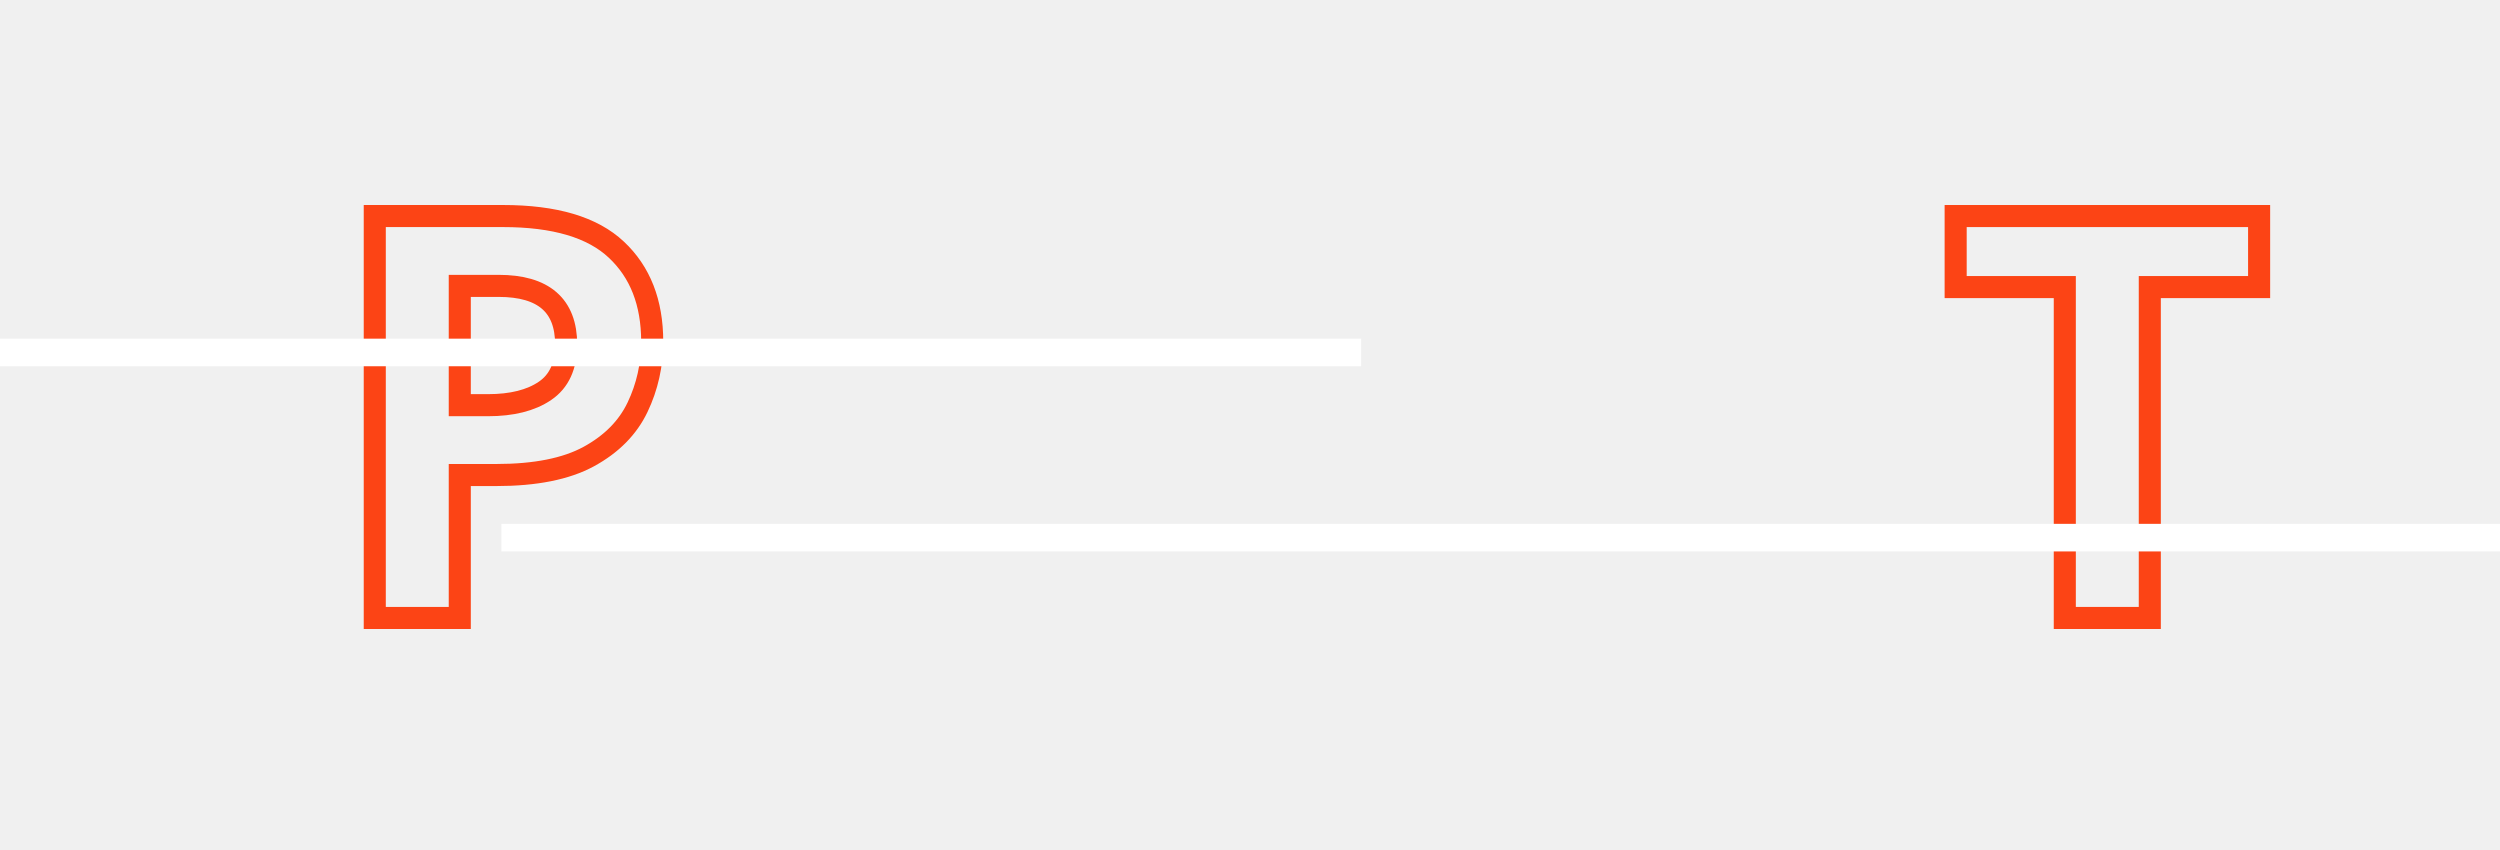
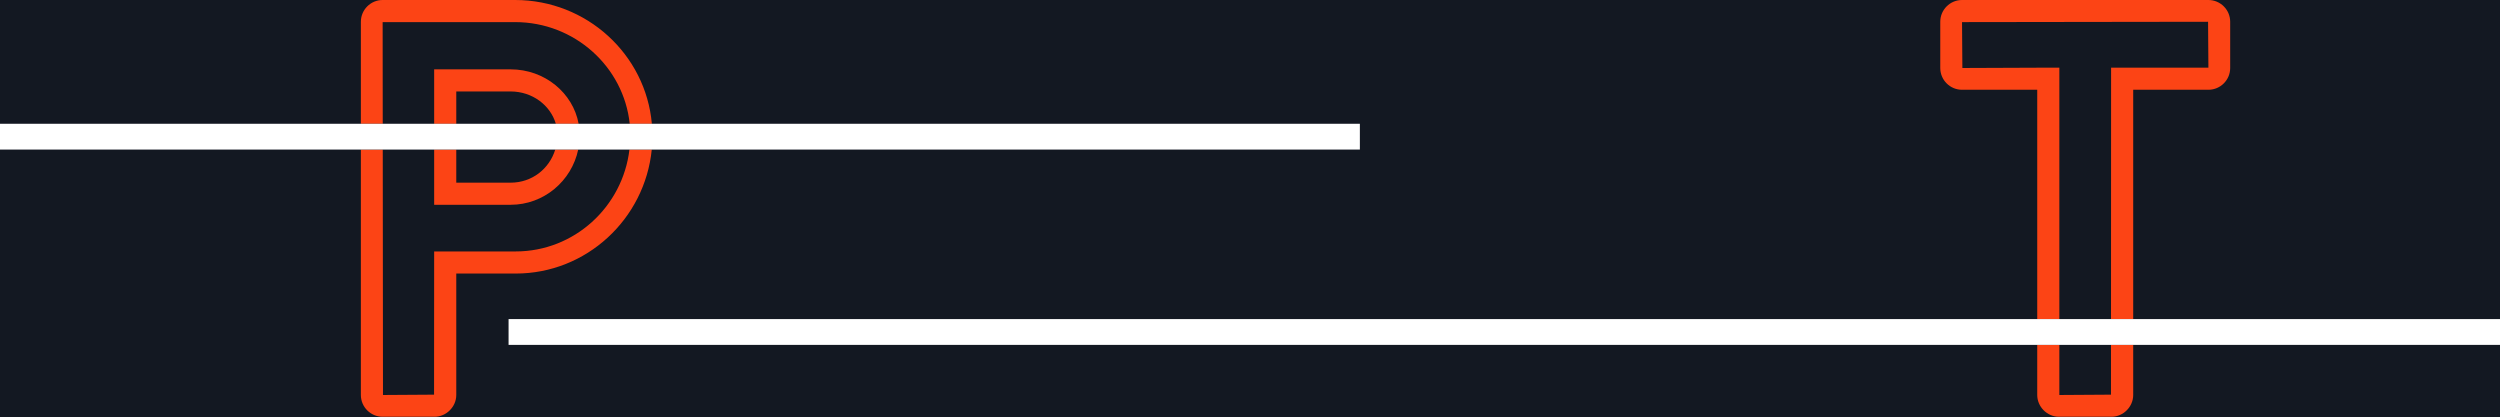
- <svg xmlns="http://www.w3.org/2000/svg" viewBox="-3671.276 -4240 226.552 77">
-   <defs>
-     <style>
-       .cls-1 {
-         fill: none;
-         stroke: #fc4415;
-         stroke-width: 2px;
-         font-size: 51px;
-         font-family: BrandonGrotesque-Bold, Brandon Grotesque;
-         font-weight: 700;
-       }
- 
-       .cls-2 {
-         fill: #fff;
-       }
-     </style>
-   </defs>
-   <g id="logo" transform="translate(-3814.276 -4278)">
-     <text id="P" class="cls-1" transform="translate(172.368 94)">
-       <tspan x="0" y="0">P</tspan>
-     </text>
-     <text id="T" class="cls-1" transform="translate(319.207 94)">
-       <tspan x="0" y="0">T</tspan>
-     </text>
-     <rect id="Rectangle_181" data-name="Rectangle 181" class="cls-2" width="123.345" height="2.5" transform="translate(143 68.69)" />
-     <rect id="Rectangle_182" data-name="Rectangle 182" class="cls-2" width="181.115" height="2.5" transform="translate(188.437 85.471)" />
+ <svg xmlns="http://www.w3.org/2000/svg" version="1.1" id="Layer_1" x="0px" y="0px" width="647.473px" height="107.938px" viewBox="0 0 647.473 107.938" style="enable-background:new 0 0 647.473 107.938;" xml:space="preserve">
+   <rect x="-4.5" y="-4.5" style="fill:#131822;" width="656.473" height="116.938" />
+   <g>
+     <polygon style="fill:none;" points="571.952,17.521 571.865,5.637 508.145,5.727 508.234,17.611 530.483,17.521 533.348,17.521    533.348,82.64 546.728,82.64 546.75,17.521  " />
+     <path style="fill:none;" d="M132.244,53.036h-19.8v-14.3H99.129l0.059,63.563l13.229-0.088l0.026-37.091h21.114   c15.166,0,27.691-11.544,29.463-26.385h-13.269C148.035,46.894,140.841,53.036,132.244,53.036z" />
+     <path style="fill:none;" d="M132.244,23.687H118.17v8.368h25.781C142.549,27.251,137.857,23.687,132.244,23.687z" />
+     <path style="fill:none;" d="M133.412,5.727H99.099l0.025,26.328h13.319V17.96h19.8c8.819,0,16.151,6.102,17.617,14.095h13.229   C161.524,17.282,148.812,5.727,133.412,5.727z" />
+     <polygon style="fill:none;" points="546.722,102.212 546.725,89.321 533.348,89.321 533.348,102.3  " />
+     <path style="fill:none;" d="M132.244,47.31c5.521,0,10.02-3.565,11.561-8.573H118.17v8.573H132.244z" />
+     <path style="fill:#FC4415;" d="M99.099,5.727h34.313c15.4,0,28.112,11.555,29.678,26.328h5.735C167.24,14.121,151.975,0,133.412,0H99.099   c-3.108,0-5.637,2.529-5.637,5.637v26.417h5.663L99.099,5.727z" />
+     <path style="fill:#FC4415;" d="M168.801,38.736h-5.781c-1.771,14.841-14.297,26.385-29.463,26.385h-21.114l-0.026,37.091L99.188,102.3   l-0.059-63.563h-5.668V102.3c0,3.108,2.529,5.638,5.637,5.638h13.433c3.056,0,5.639-2.581,5.639-5.638V70.848h15.387   C151.884,70.848,167.003,56.744,168.801,38.736z" />
+     <path style="fill:#FC4415;" d="M132.244,53.036c8.597,0,15.792-6.142,17.508-14.3h-5.947c-1.541,5.008-6.04,8.573-11.561,8.573H118.17   v-8.573h-5.727v14.3H132.244z" />
+     <path style="fill:#FC4415;" d="M132.244,17.96h-19.8v14.095h5.727v-8.368h14.073c5.613,0,10.306,3.564,11.708,8.368h5.909   C148.395,24.062,141.063,17.96,132.244,17.96z" />
+     <path style="fill:#FC4415;" d="M546.722,102.212l-13.374,0.088V89.321h-5.727V102.3c0,3.057,2.581,5.638,5.637,5.638h13.581   c3.056,0,5.638-2.581,5.638-5.638V89.321h-5.752L546.722,102.212z" />
+     <path style="fill:#FC4415;" d="M533.348,17.521h-2.864l-22.249,0.089l-0.09-11.884l63.721-0.089l0.087,11.884H546.75l-0.022,65.118h5.749   V23.248h19.476c3.109,0,5.641-2.529,5.641-5.637V5.637c0-3.108-2.531-5.637-5.641-5.637h-63.808c-3.108,0-5.637,2.529-5.637,5.637   v11.974c0,3.108,2.528,5.637,5.637,5.637h19.477V82.64h5.727V17.521z" />
+     <polygon style="fill:#FFFFFF;" points="112.443,38.736 118.17,38.736 143.805,38.736 149.752,38.736 163.021,38.736 168.801,38.736    352.19,38.736 352.19,32.055 168.825,32.055 163.09,32.055 149.861,32.055 143.952,32.055 118.17,32.055 112.443,32.055    99.124,32.055 93.461,32.055 0,32.055 0,38.736 93.461,38.736 99.129,38.736  " />
+     <polygon style="fill:#FFFFFF;" points="647.473,82.64 552.477,82.64 546.728,82.64 533.348,82.64 527.621,82.64 131.714,82.64    131.714,89.321 527.621,89.321 533.348,89.321 546.725,89.321 552.477,89.321 647.473,89.321  " />
  </g>
</svg>
